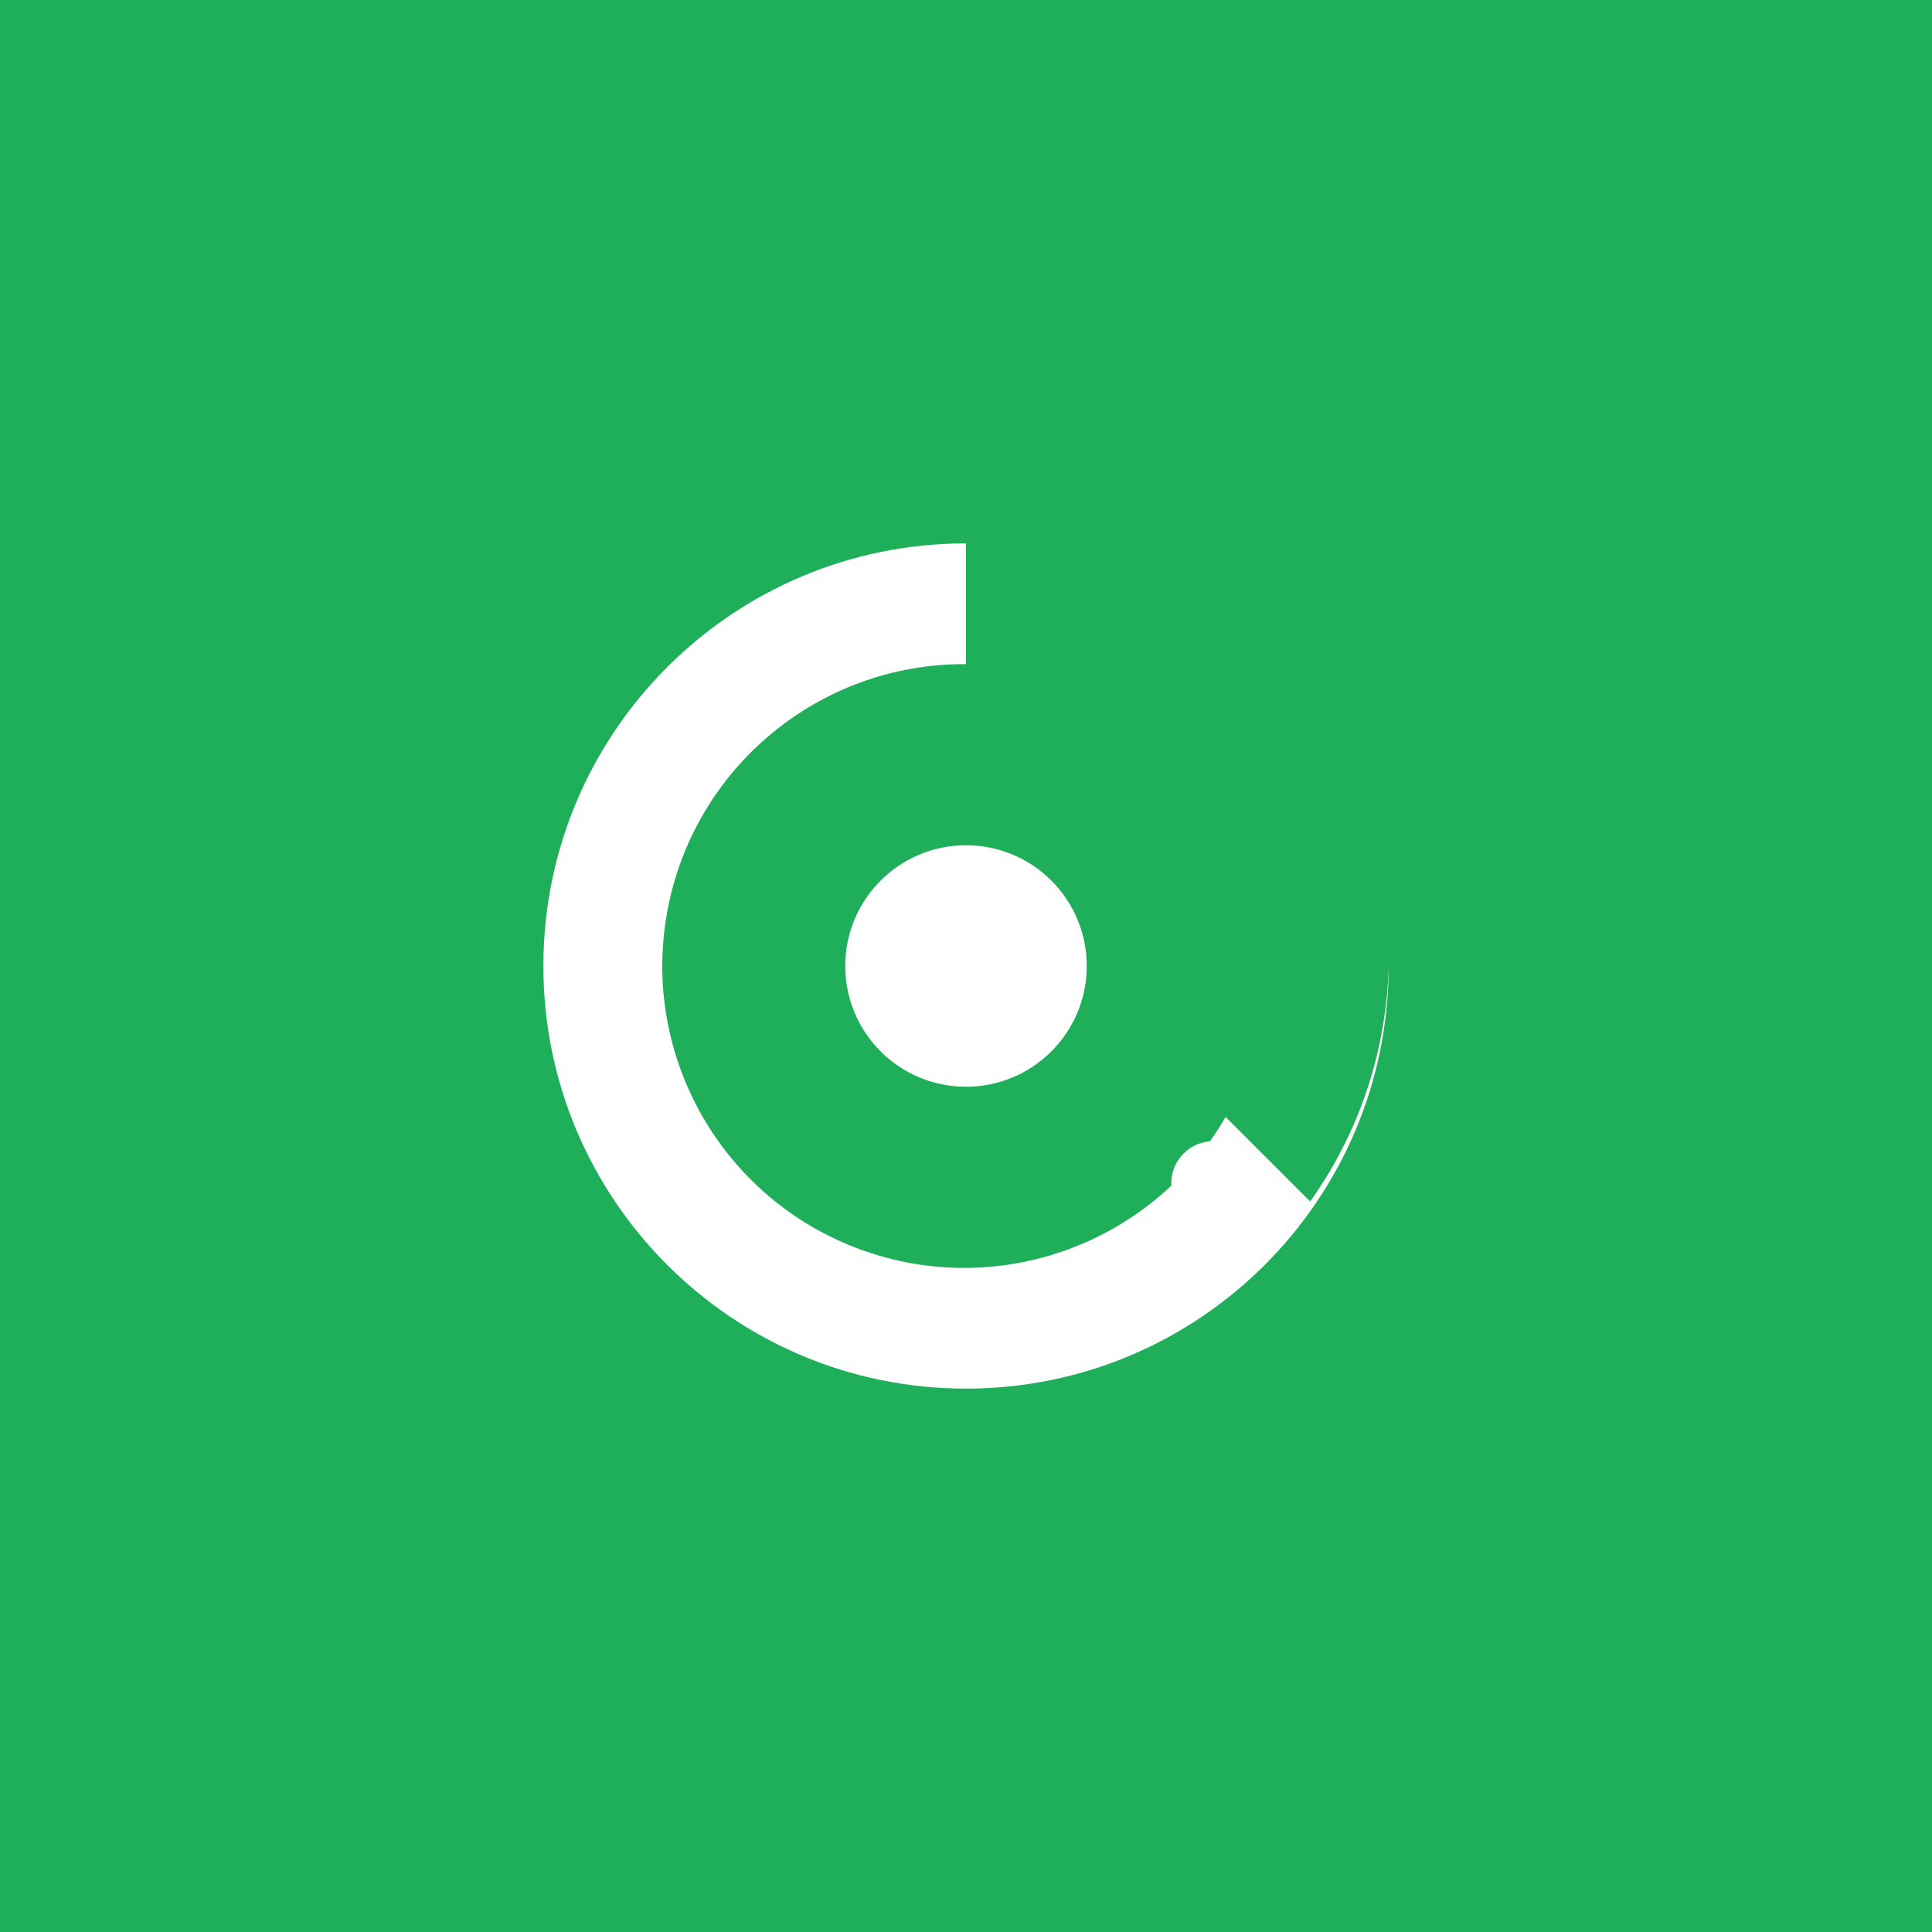
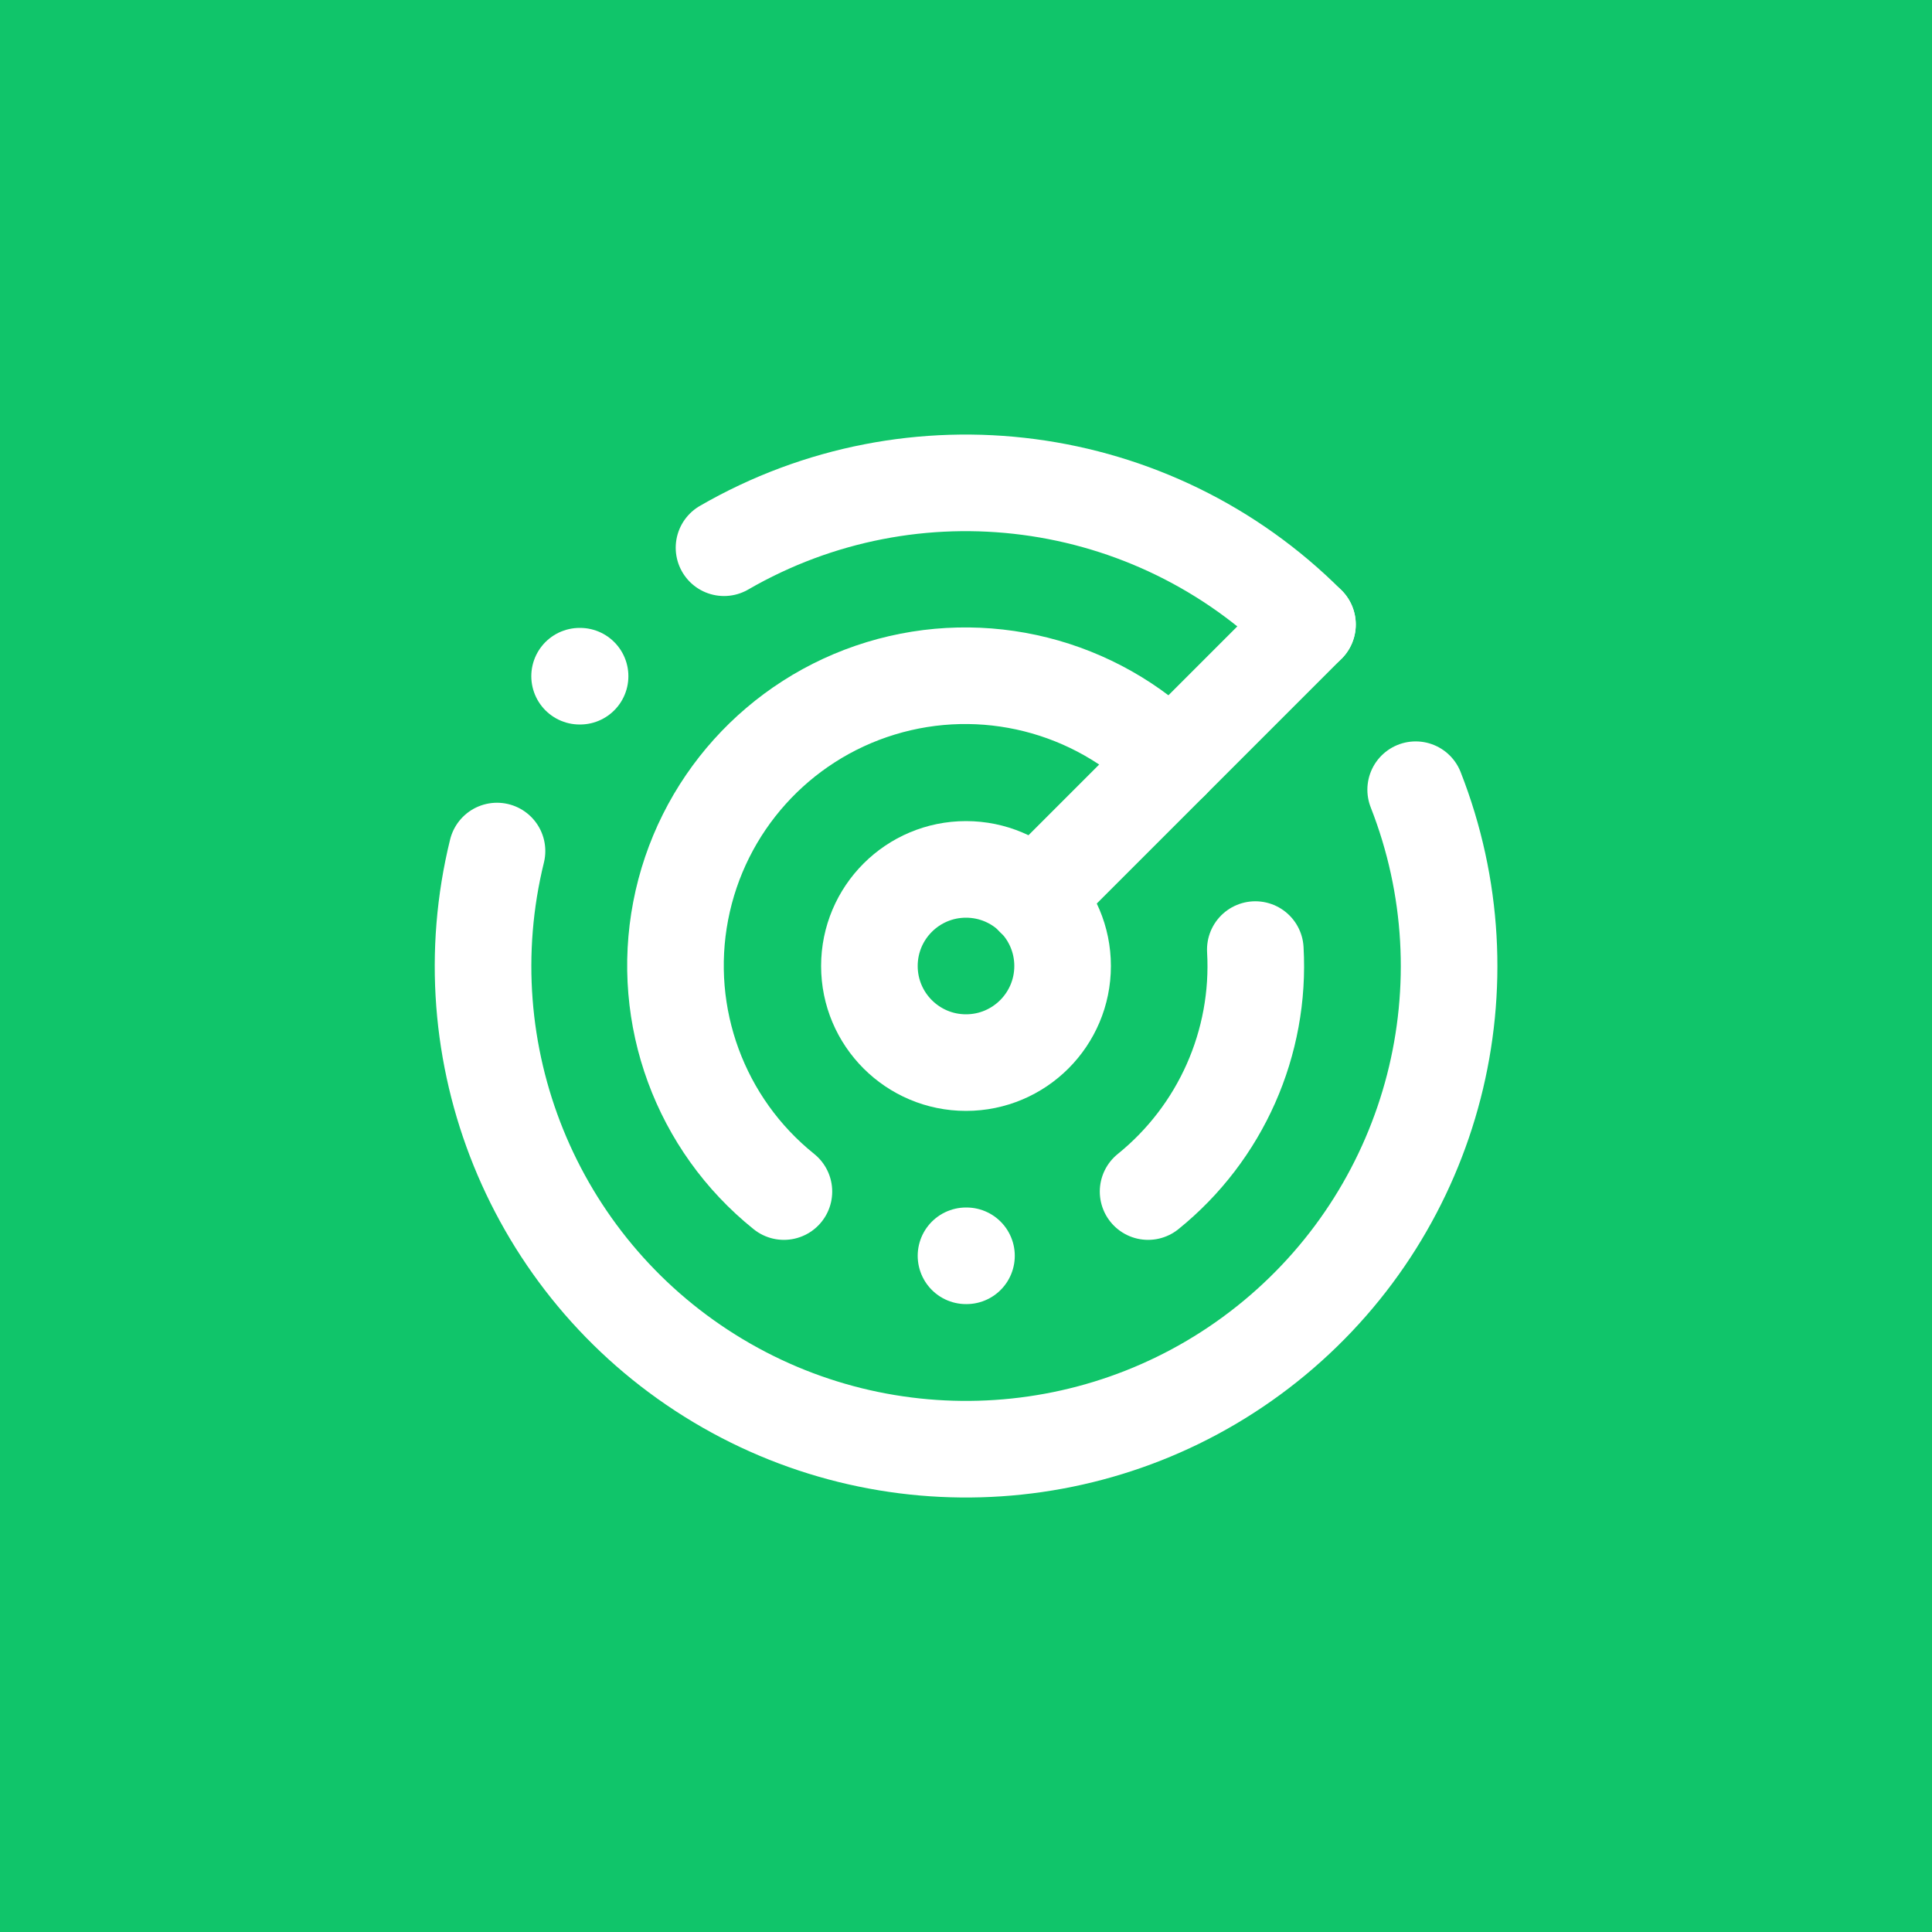
- <svg xmlns="http://www.w3.org/2000/svg" viewBox="0 0 512 512" role="img" aria-label="Cromio">
-   <rect width="512" height="512" fill="#1FAE5A" />
-   <g transform="translate(256 256) scale(0.8) translate(-256 -256)" fill="#FFFFFF">
-     <path d="       M256,116       a140,140 0 1,1 0,280       a140,140 0 0,1 0,-280       Z       M256,156       a100,100 0 1,0 86,150       l28,28       a140,140 0 0,0 26,-78       a140,140 0 0,0 -140,-140       Z     " fill-rule="evenodd" />
-     <circle cx="256" cy="256" r="40" />
-     <circle cx="338" cy="328" r="14" />
+ <svg xmlns="http://www.w3.org/2000/svg" viewBox="0 0 96 96" role="img" aria-label="Cromio">
+   <rect width="96" height="96" fill="#10C56A" />
+   <g transform="translate(48 48) scale(2.4) translate(-12 -12)" fill="none" stroke="#FFFFFF" stroke-width="2" stroke-linecap="round" stroke-linejoin="round">
+     <path d="M19.07 4.93A10 10 0 0 0 6.99 3.34" />
+     <path d="M4 6h.01" />
+     <path d="M2.29 9.62A10 10 0 1 0 21.31 8.35" />
+     <path d="M16.24 7.76A6 6 0 1 0 8.23 16.67" />
+     <path d="M12 18h.01" />
+     <path d="M17.99 11.66A6 6 0 0 1 15.77 16.67" />
+     <circle cx="12" cy="12" r="2" />
+     <path d="m13.41 10.59 5.66-5.66" />
  </g>
</svg>
